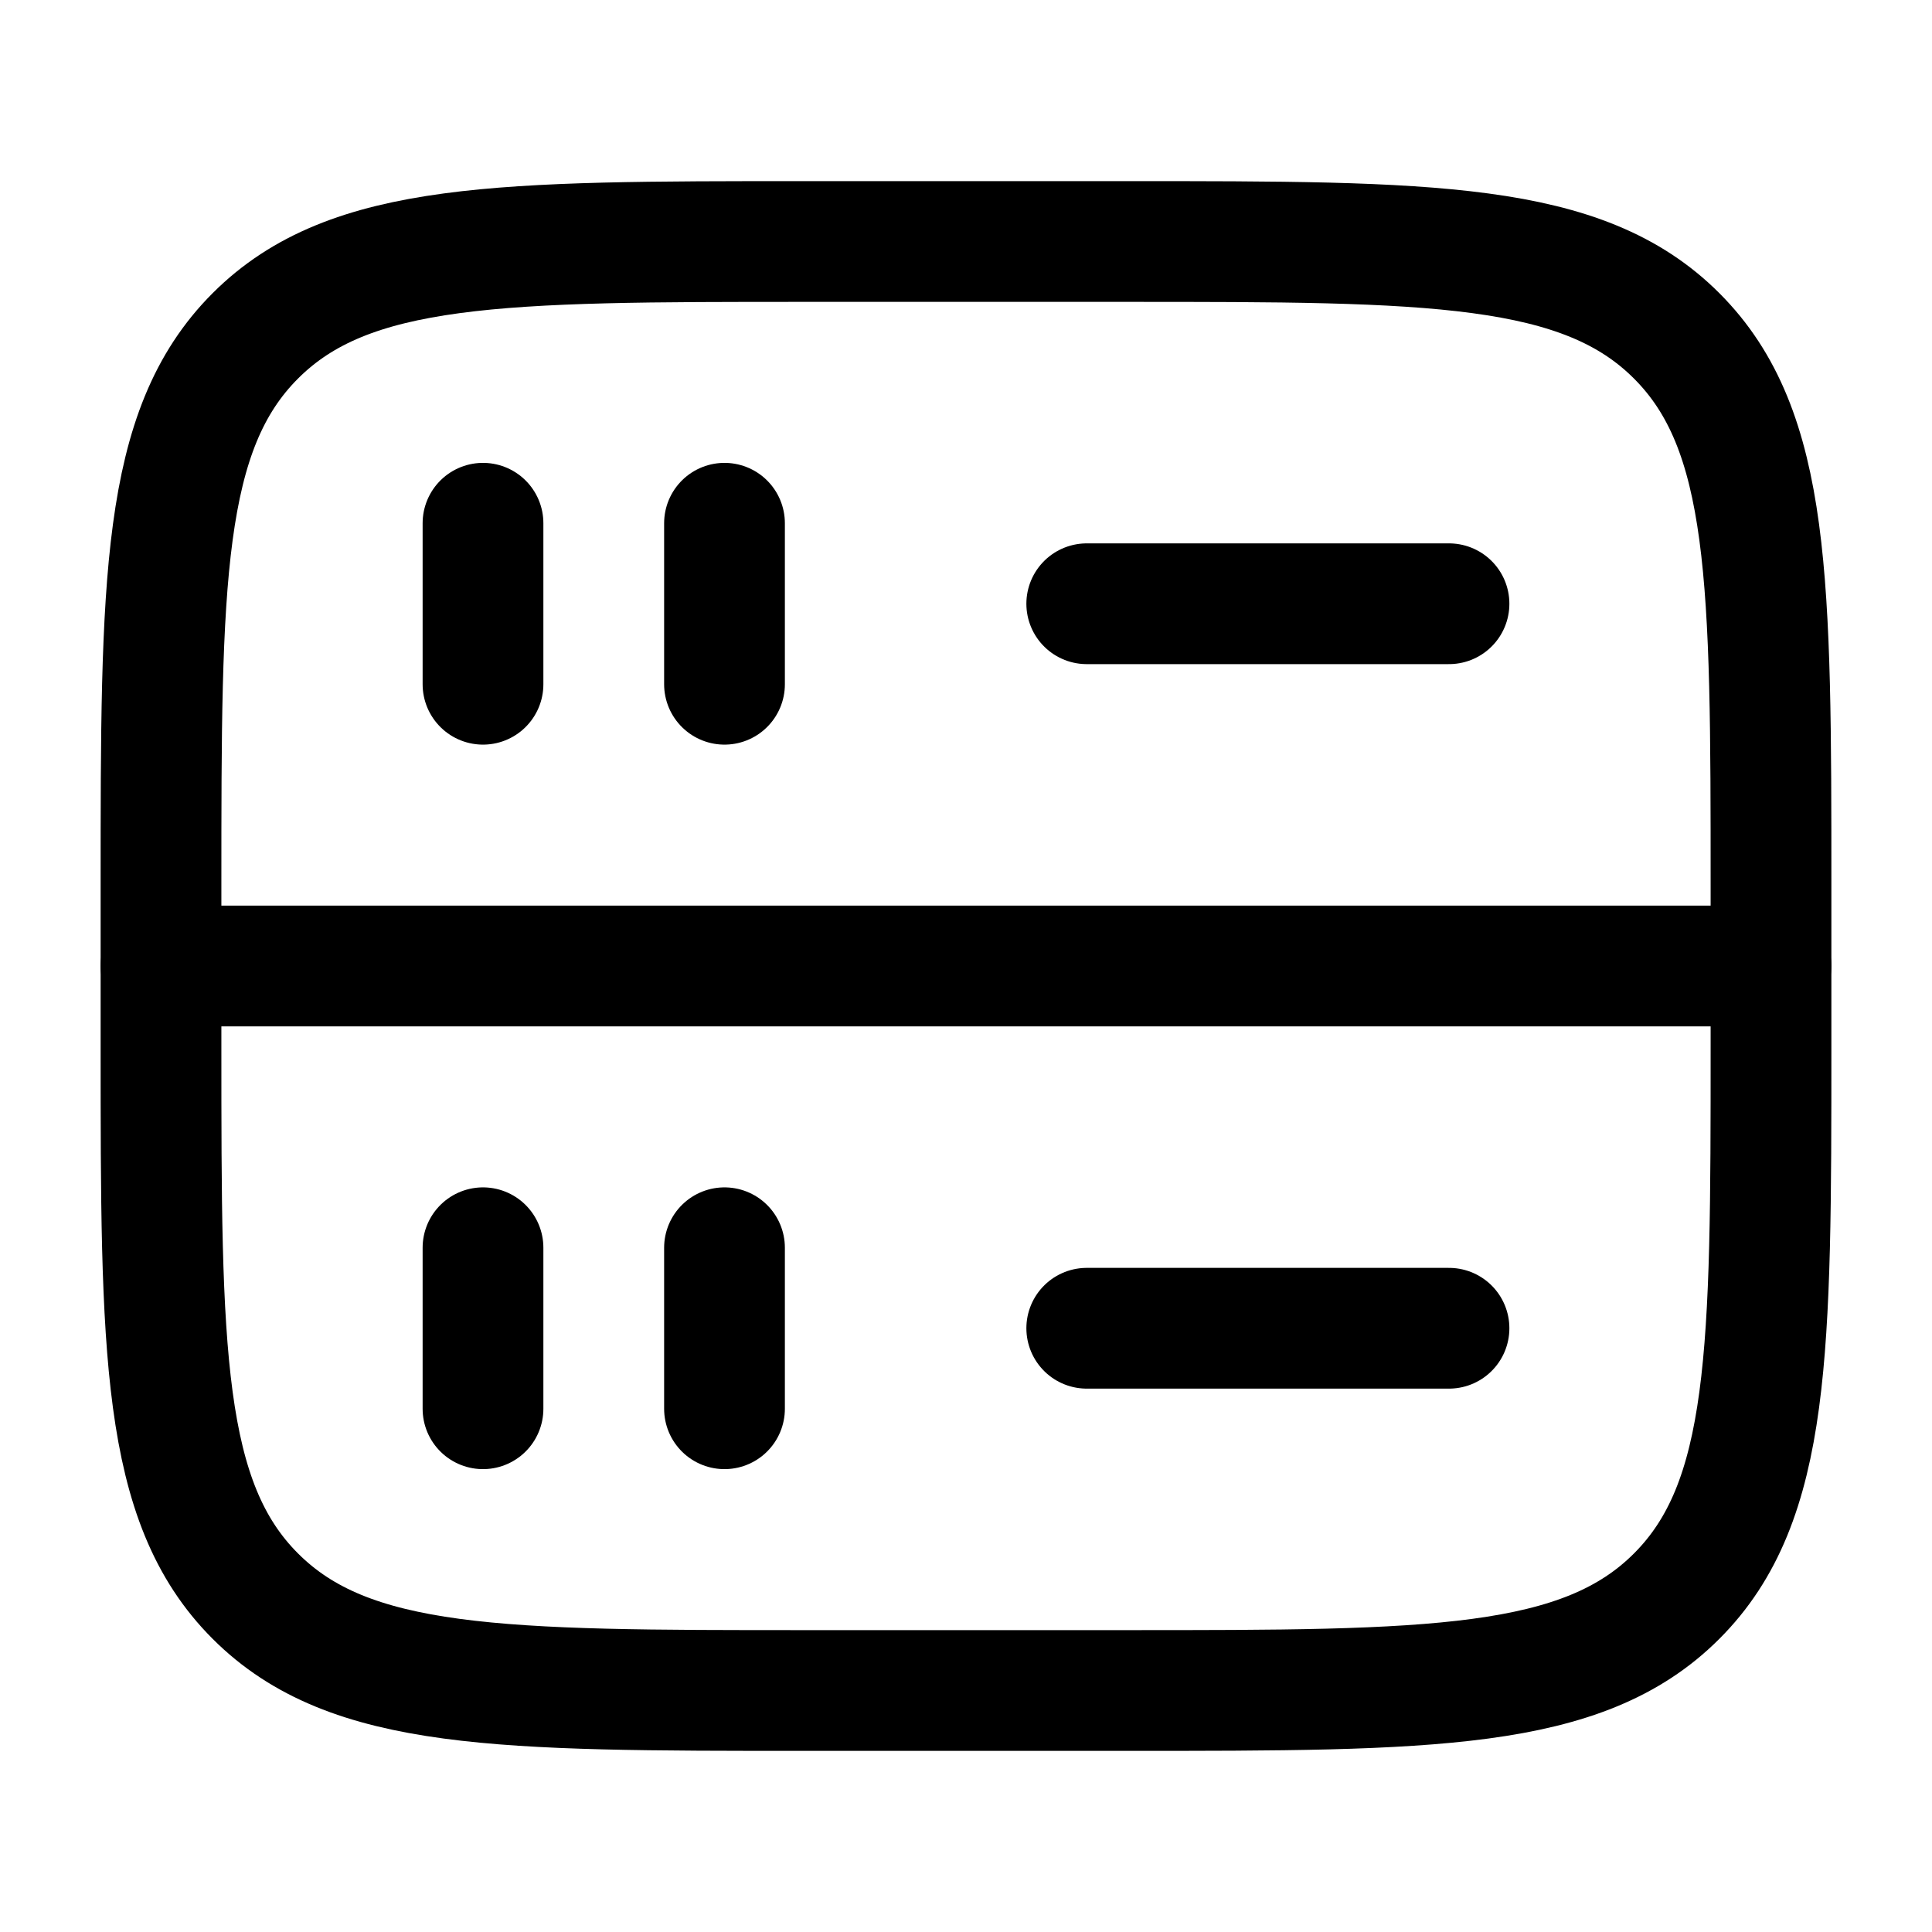
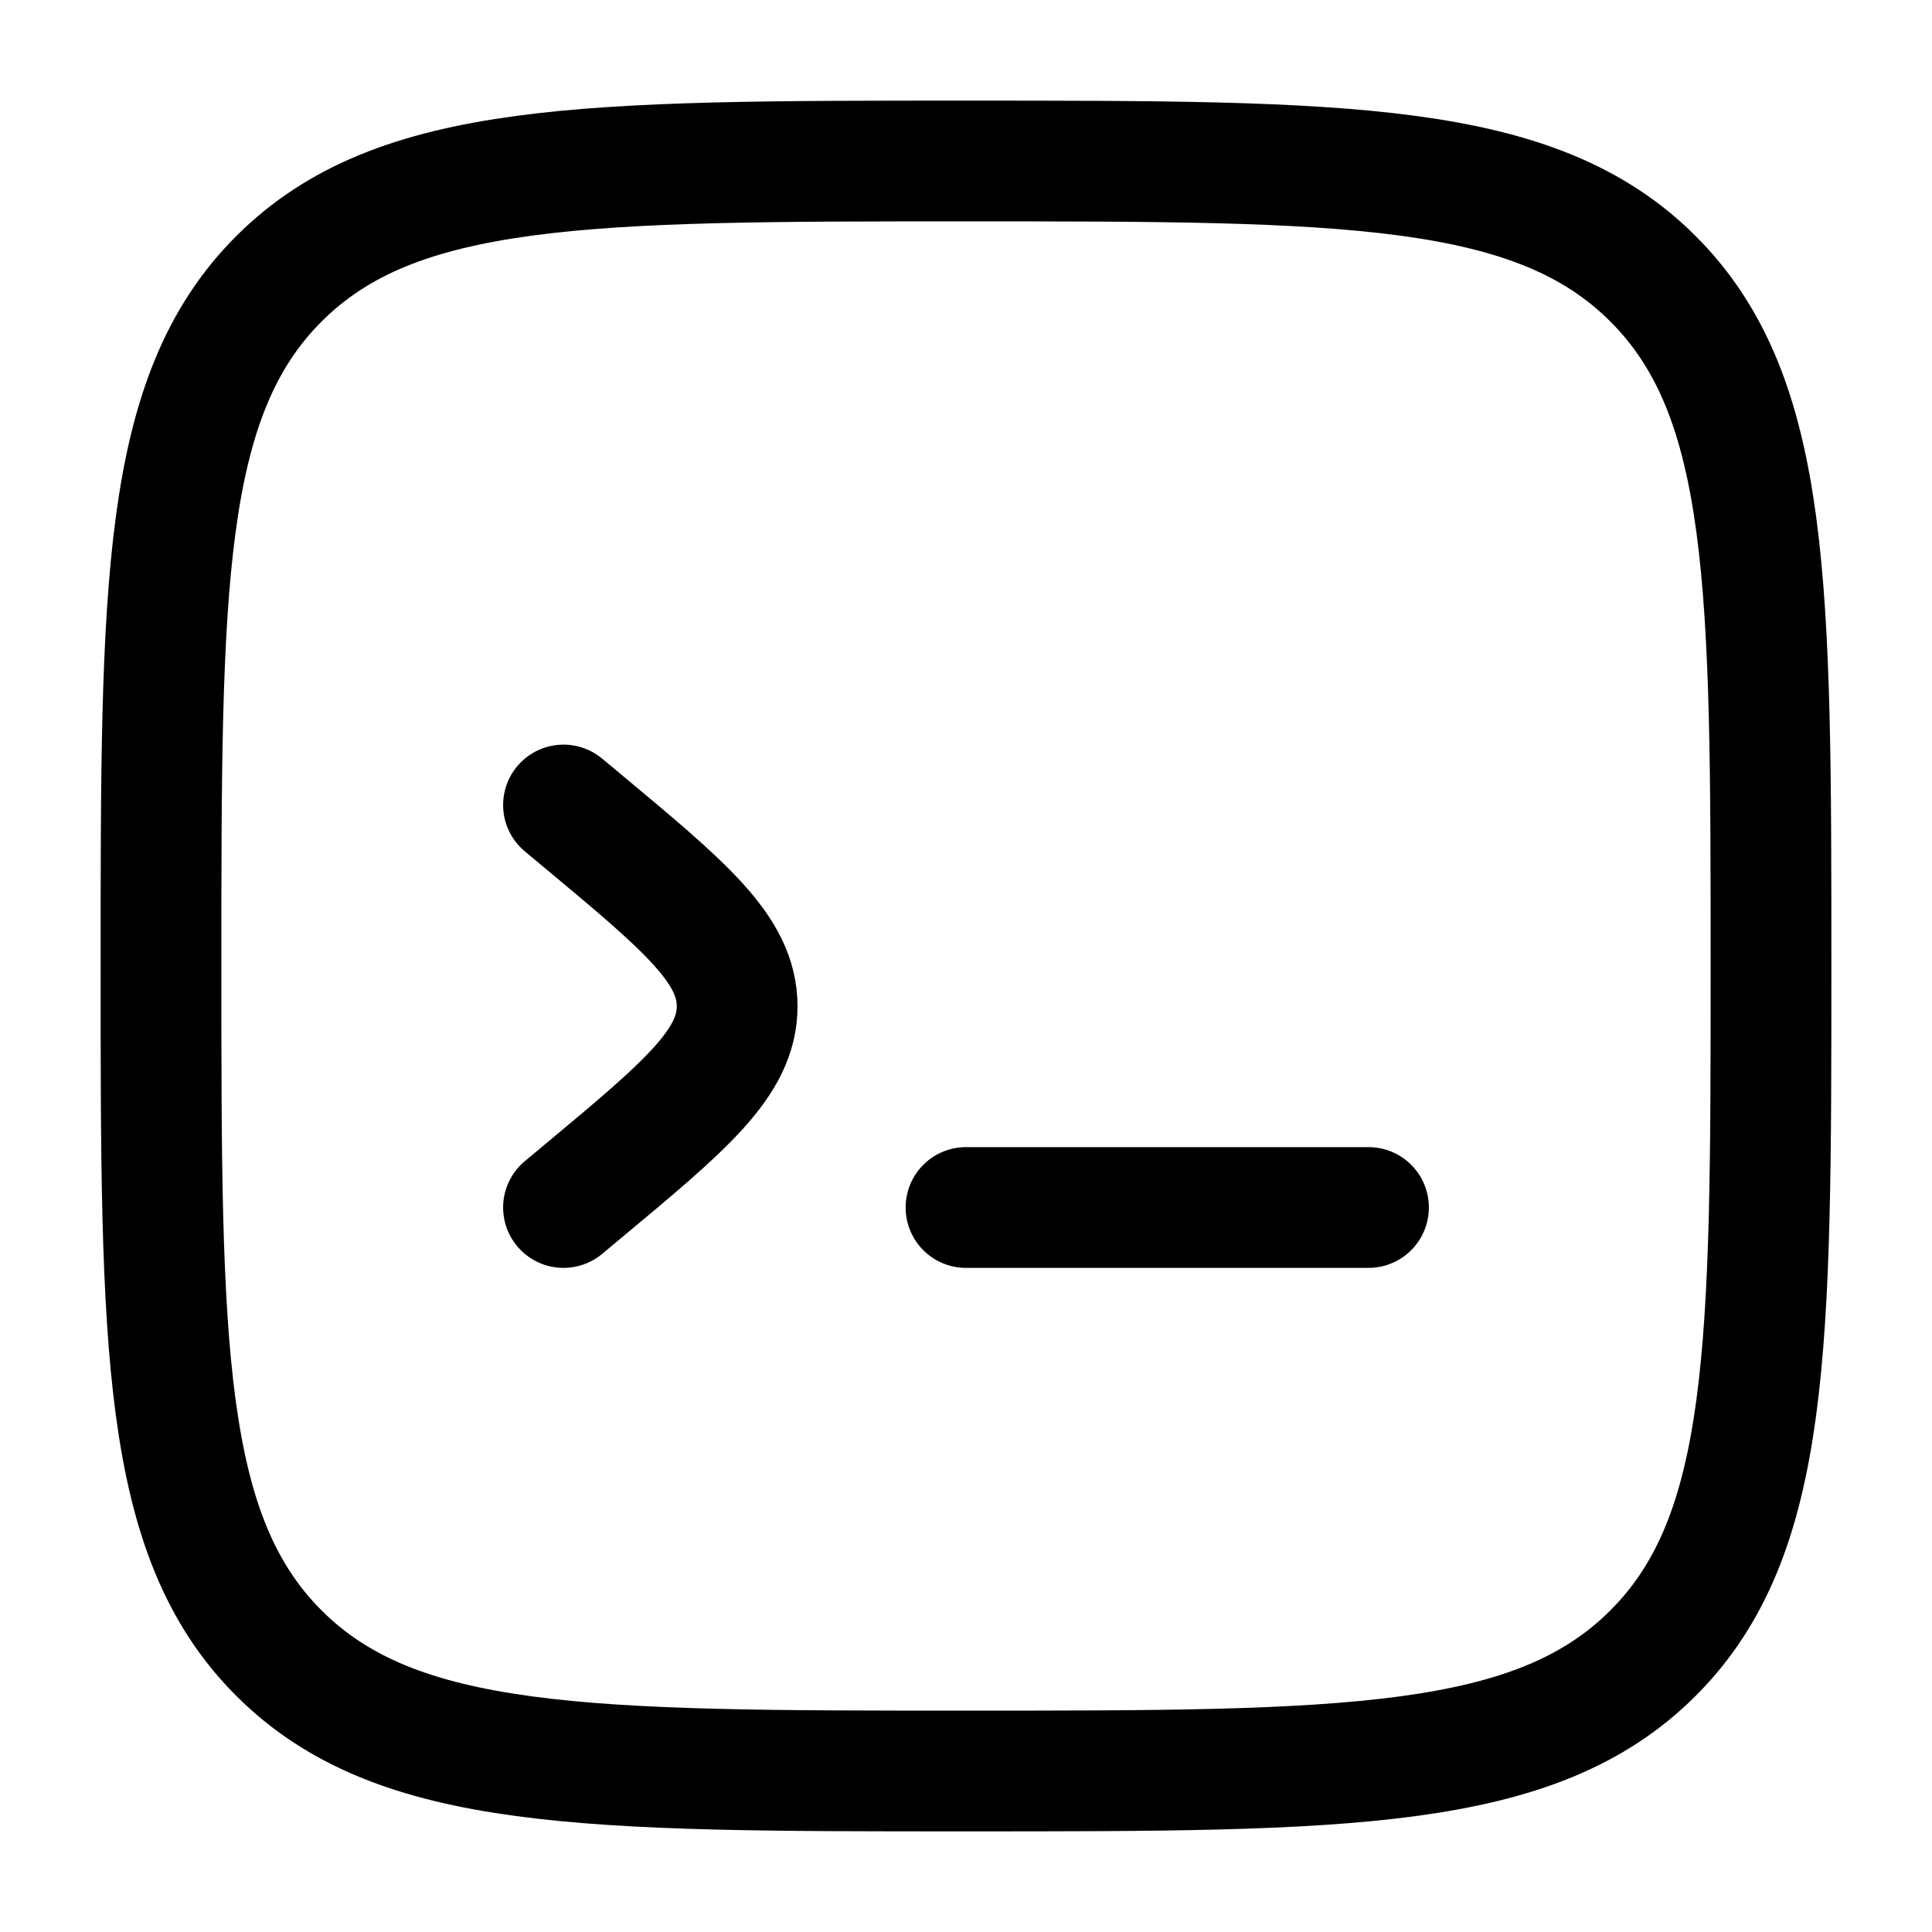
<svg xmlns="http://www.w3.org/2000/svg" width="24" height="24" viewBox="0 0 24 24" fill="none" stroke-width="1.5">
-   <path d="M2 11C2 7.229 2 5.343 3.172 4.172C4.343 3 6.229 3 10 3H14C17.771 3 19.657 3 20.828 4.172C22 5.343 22 7.229 22 11V13C22 16.771 22 18.657 20.828 19.828C19.657 21 17.771 21 14 21H10C6.229 21 4.343 21 3.172 19.828C2 18.657 2 16.771 2 13V11Z" stroke="currentColor" stroke-linecap="round" />
-   <path d="M2 12H22" stroke="currentColor" stroke-linecap="round" />
-   <path d="M13.5 16.5H18" stroke="currentColor" stroke-linecap="round" />
-   <path d="M13.5 7.5L18 7.5" stroke="currentColor" stroke-linecap="round" />
-   <path d="M6 17.5L6 15.5" stroke="currentColor" stroke-linecap="round" />
-   <path d="M6 8.5L6 6.5" stroke="currentColor" stroke-linecap="round" />
-   <path d="M9 17.5L9 15.5" stroke="currentColor" stroke-linecap="round" />
-   <path d="M9 8.5L9 6.5" stroke="currentColor" stroke-linecap="round" />
+   <path d="M2 12C2 7.286 2 4.929 3.464 3.464C4.929 2 7.286 2 12 2C16.714 2 19.071 2 20.535 3.464C22 4.929 22 7.286 22 12C22 16.714 22 19.071 20.535 20.535C19.071 22 16.714 22 12 22C7.286 22 4.929 22 3.464 20.535C2 19.071 2 16.714 2 12Z" stroke="currentColor" />
+   <path d="M17 15H14.5H12" stroke="currentColor" stroke-linecap="round" />
+   <path d="M7 10L7.234 10.195C8.516 11.263 9.157 11.797 9.157 12.5C9.157 13.203 8.516 13.737 7.234 14.805L7 15" stroke="currentColor" stroke-linecap="round" />
</svg>
